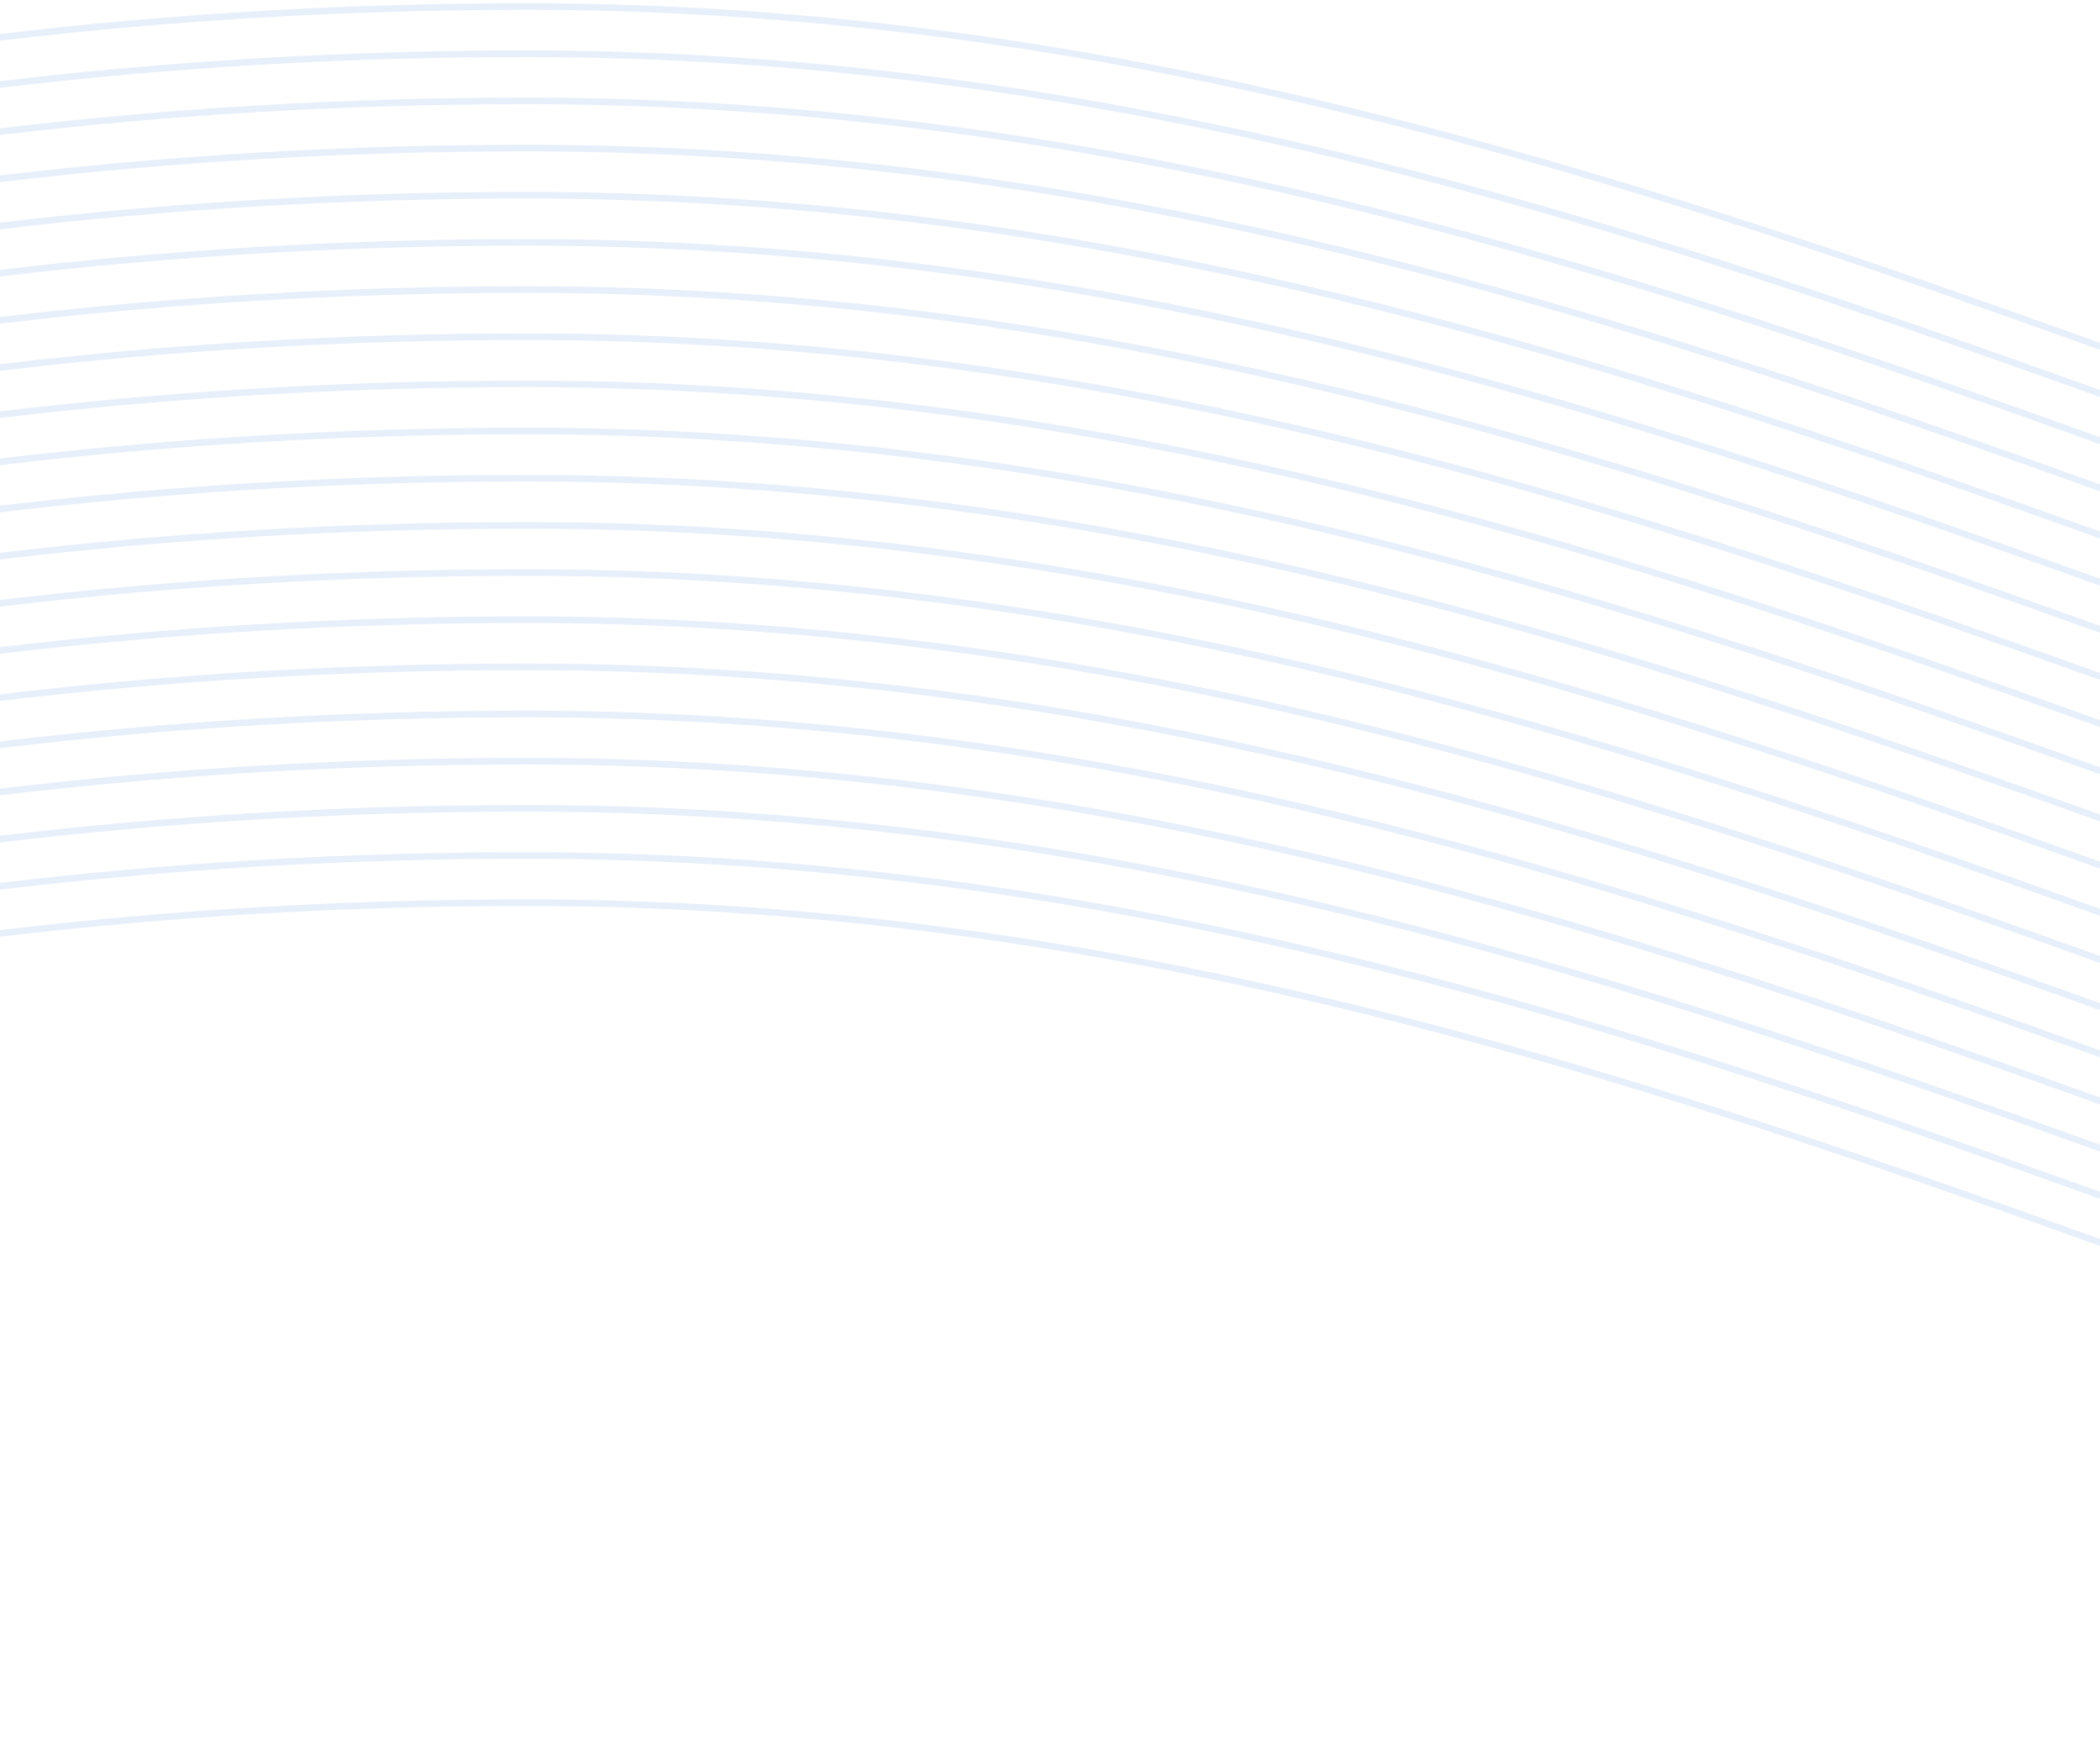
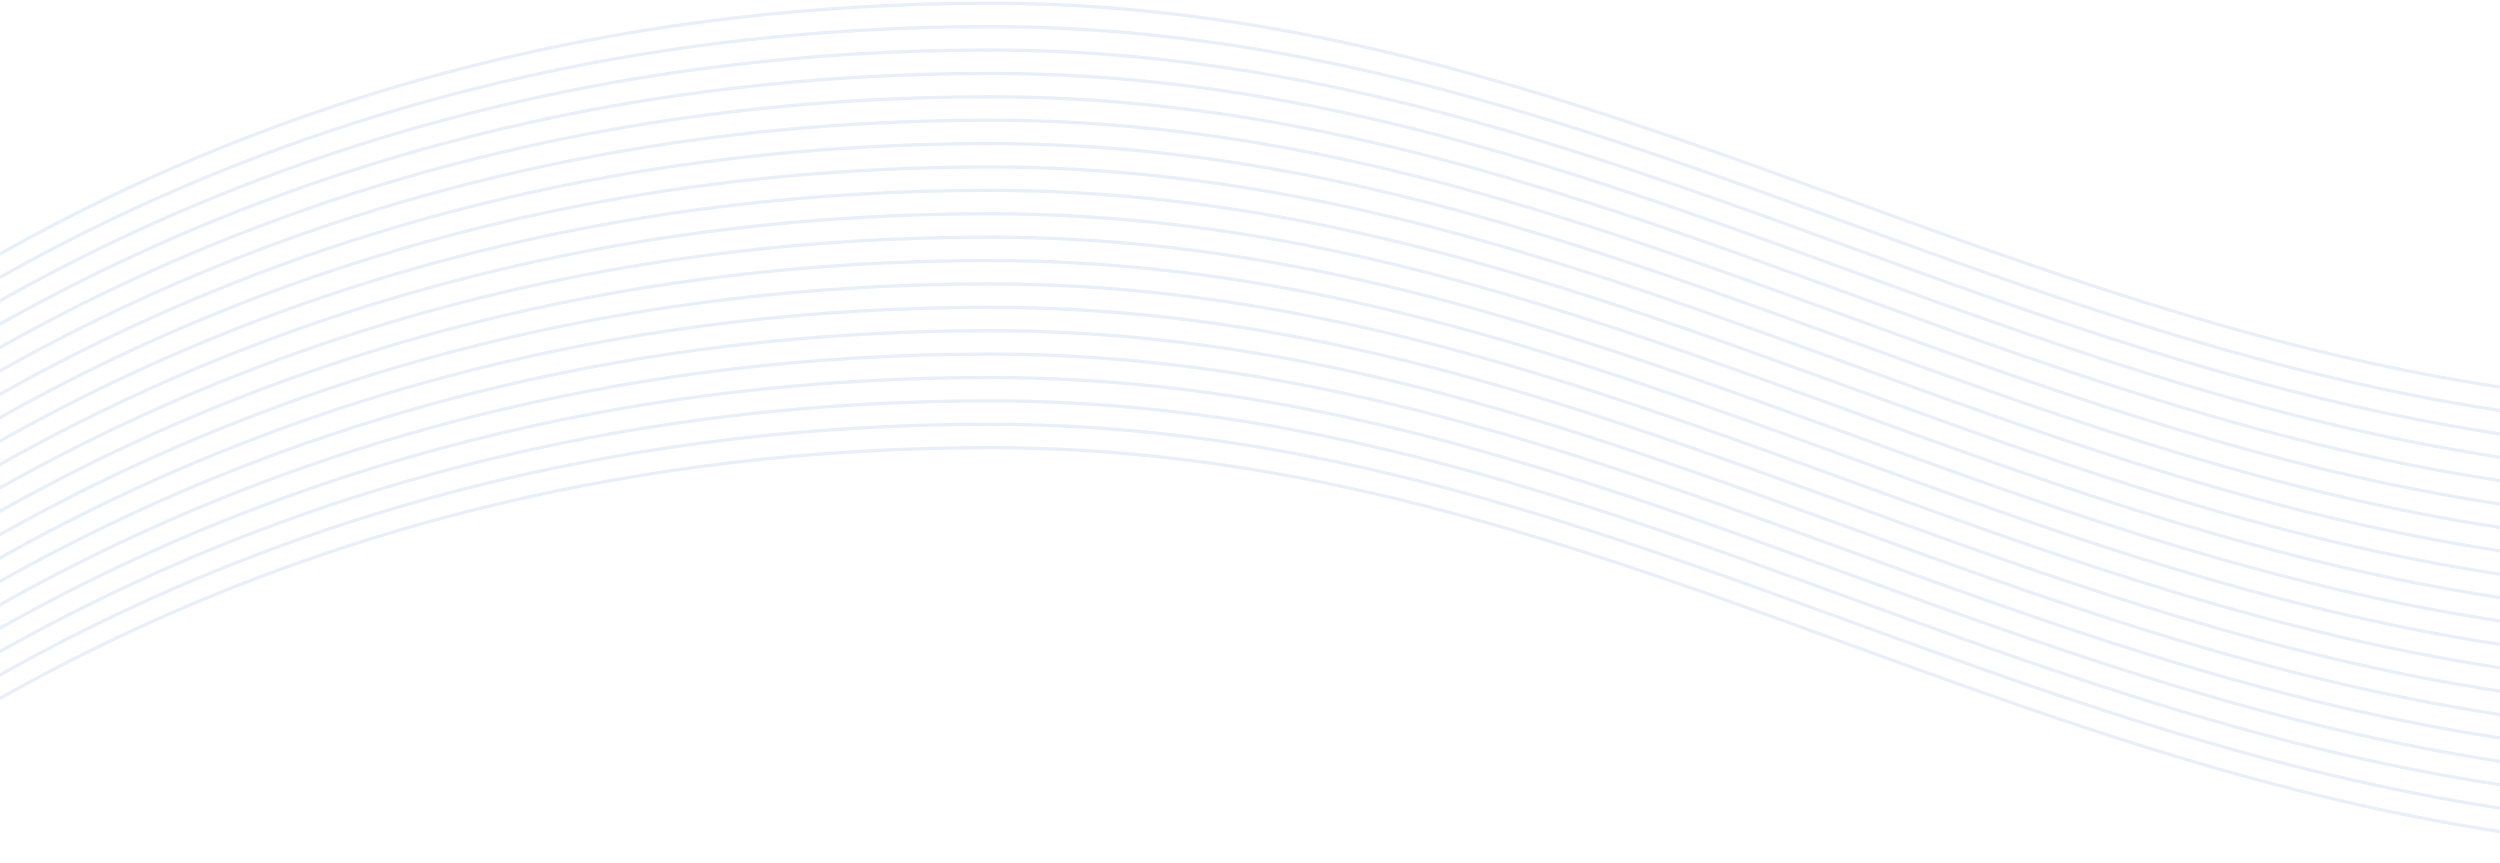
- <svg xmlns="http://www.w3.org/2000/svg" width="320" height="265" viewBox="0 0 320 265" fill="none">
-   <path d="M-300 264.28c30.822-20.199 155.716-126.762 380.133-126.762 280.521 0 437.31 248.3 860.325 43.182" stroke="#085ED0" stroke-opacity=".1" />
-   <path d="M-300 257.094c30.822-20.198 155.716-126.762 380.133-126.762 280.521 0 437.31 248.301 860.325 43.183" stroke="#085ED0" stroke-opacity=".1" />
-   <path d="M-300 249.909c30.822-20.199 155.716-126.763 380.133-126.763 280.521 0 437.31 248.301 860.325 43.183" stroke="#085ED0" stroke-opacity=".1" />
-   <path d="M-300 242.725c30.822-20.198 155.716-126.762 380.133-126.762 280.521 0 437.31 248.3 860.325 43.183" stroke="#085ED0" stroke-opacity=".1" />
-   <path d="M-300 235.539c30.822-20.198 155.716-126.762 380.133-126.762 280.521 0 437.31 248.301 860.325 43.183" stroke="#085ED0" stroke-opacity=".1" />
-   <path d="M-300 228.354c30.822-20.198 155.716-126.762 380.133-126.762 280.521 0 437.31 248.3 860.325 43.183" stroke="#085ED0" stroke-opacity=".1" />
-   <path d="M-300 221.168C-269.178 200.97-144.284 94.406 80.133 94.406c280.521 0 437.31 248.301 860.325 43.183" stroke="#085ED0" stroke-opacity=".1" />
-   <path d="M-300 213.983c30.822-20.199 155.716-126.762 380.133-126.762 280.521 0 437.31 248.3 860.325 43.182" stroke="#085ED0" stroke-opacity=".1" />
-   <path d="M-300 206.799c30.822-20.198 155.716-126.762 380.133-126.762 280.521 0 437.31 248.301 860.325 43.183" stroke="#085ED0" stroke-opacity=".1" />
-   <path d="M-300 199.614c30.822-20.199 155.716-126.762 380.133-126.762 280.521 0 437.31 248.3 860.325 43.182" stroke="#085ED0" stroke-opacity=".1" />
-   <path d="M-300 192.428C-269.178 172.23-144.284 65.666 80.133 65.666c280.521 0 437.31 248.301 860.325 43.183" stroke="#085ED0" stroke-opacity=".1" />
-   <path d="M-300 185.243c30.822-20.199 155.716-126.762 380.133-126.762 280.521 0 437.31 248.3 860.325 43.182" stroke="#085ED0" stroke-opacity=".1" />
-   <path d="M-300 178.057c30.822-20.198 155.716-126.762 380.133-126.762 280.521 0 437.31 248.301 860.325 43.183" stroke="#085ED0" stroke-opacity=".1" />
-   <path d="M-300 170.873c30.822-20.198 155.716-126.762 380.133-126.762 280.521 0 437.31 248.301 860.325 43.183" stroke="#085ED0" stroke-opacity=".1" />
-   <path d="M-300 163.688C-269.178 143.49-144.284 36.926 80.133 36.926c280.521 0 437.31 248.3 860.325 43.183" stroke="#085ED0" stroke-opacity=".1" />
-   <path d="M-300 156.502C-269.178 136.304-144.284 29.74 80.133 29.74c280.521 0 437.31 248.301 860.325 43.183" stroke="#085ED0" stroke-opacity=".1" />
-   <path d="M-300 149.317c30.822-20.199 155.716-126.762 380.133-126.762 280.521 0 437.31 248.3 860.325 43.182" stroke="#085ED0" stroke-opacity=".1" />
-   <path d="M-300 142.131c30.822-20.198 155.716-126.762 380.133-126.762 280.521 0 437.31 248.301 860.325 43.183" stroke="#085ED0" stroke-opacity=".1" />
-   <path d="M-300 134.948C-269.178 114.749-144.284 8.186 80.133 8.186c280.521 0 437.31 248.3 860.325 43.182" stroke="#085ED0" stroke-opacity=".1" />
-   <path d="M-300 127.762C-269.178 107.564-144.284 1 80.133 1c280.521 0 437.31 248.301 860.325 43.183" stroke="#085ED0" stroke-opacity=".1" />
+ <svg xmlns="http://www.w3.org/2000/svg" width="768" height="265" viewBox="0 0 768 265" fill="none">
+   <path d="M-76 264.28c30.822-20.199 155.716-126.762 380.133-126.762 280.521 0 437.31 248.3 860.327 43.182" stroke="#085ED0" stroke-opacity=".1" />
+   <path d="M-76 257.094c30.822-20.198 155.716-126.762 380.133-126.762 280.521 0 437.31 248.301 860.327 43.183" stroke="#085ED0" stroke-opacity=".1" />
+   <path d="M-76 249.909c30.822-20.199 155.716-126.763 380.133-126.763 280.521 0 437.31 248.301 860.327 43.183" stroke="#085ED0" stroke-opacity=".1" />
+   <path d="M-76 242.725c30.822-20.198 155.716-126.762 380.133-126.762 280.521 0 437.31 248.3 860.327 43.183" stroke="#085ED0" stroke-opacity=".1" />
+   <path d="M-76 235.539c30.822-20.198 155.716-126.762 380.133-126.762 280.521 0 437.31 248.301 860.327 43.183" stroke="#085ED0" stroke-opacity=".1" />
+   <path d="M-76 228.354c30.822-20.198 155.716-126.762 380.133-126.762 280.521 0 437.31 248.3 860.327 43.183" stroke="#085ED0" stroke-opacity=".1" />
+   <path d="M-76 221.168C-45.178 200.97 79.716 94.406 304.133 94.406c280.521 0 437.31 248.301 860.327 43.183" stroke="#085ED0" stroke-opacity=".1" />
+   <path d="M-76 213.983C-45.178 193.784 79.716 87.221 304.133 87.221c280.521 0 437.31 248.3 860.327 43.182" stroke="#085ED0" stroke-opacity=".1" />
+   <path d="M-76 206.799C-45.178 186.601 79.716 80.037 304.133 80.037c280.521 0 437.31 248.301 860.327 43.183" stroke="#085ED0" stroke-opacity=".1" />
+   <path d="M-76 199.614C-45.178 179.415 79.716 72.852 304.133 72.852c280.521 0 437.31 248.3 860.327 43.182" stroke="#085ED0" stroke-opacity=".1" />
+   <path d="M-76 192.428C-45.178 172.23 79.716 65.666 304.133 65.666c280.521 0 437.31 248.301 860.327 43.183" stroke="#085ED0" stroke-opacity=".1" />
+   <path d="M-76 185.243C-45.178 165.044 79.716 58.481 304.133 58.481c280.521 0 437.31 248.3 860.327 43.182" stroke="#085ED0" stroke-opacity=".1" />
+   <path d="M-76 178.057C-45.178 157.859 79.716 51.295 304.133 51.295c280.521 0 437.31 248.301 860.327 43.183" stroke="#085ED0" stroke-opacity=".1" />
+   <path d="M-76 170.873C-45.178 150.675 79.716 44.111 304.133 44.111c280.521 0 437.31 248.301 860.327 43.183" stroke="#085ED0" stroke-opacity=".1" />
+   <path d="M-76 163.688C-45.178 143.49 79.716 36.926 304.133 36.926c280.521 0 437.31 248.3 860.327 43.183" stroke="#085ED0" stroke-opacity=".1" />
+   <path d="M-76 156.502C-45.178 136.304 79.716 29.74 304.133 29.74c280.521 0 437.31 248.301 860.327 43.183" stroke="#085ED0" stroke-opacity=".1" />
+   <path d="M-76 149.317C-45.178 129.118 79.716 22.555 304.133 22.555c280.521 0 437.31 248.3 860.327 43.182" stroke="#085ED0" stroke-opacity=".1" />
+   <path d="M-76 142.131C-45.178 121.933 79.716 15.369 304.133 15.369c280.521 0 437.31 248.301 860.327 43.183" stroke="#085ED0" stroke-opacity=".1" />
+   <path d="M-76 134.948C-45.178 114.749 79.716 8.186 304.133 8.186c280.521 0 437.31 248.3 860.327 43.182" stroke="#085ED0" stroke-opacity=".1" />
+   <path d="M-76 127.762C-45.178 107.564 79.716 1 304.133 1c280.521 0 437.31 248.301 860.327 43.183" stroke="#085ED0" stroke-opacity=".1" />
</svg>
